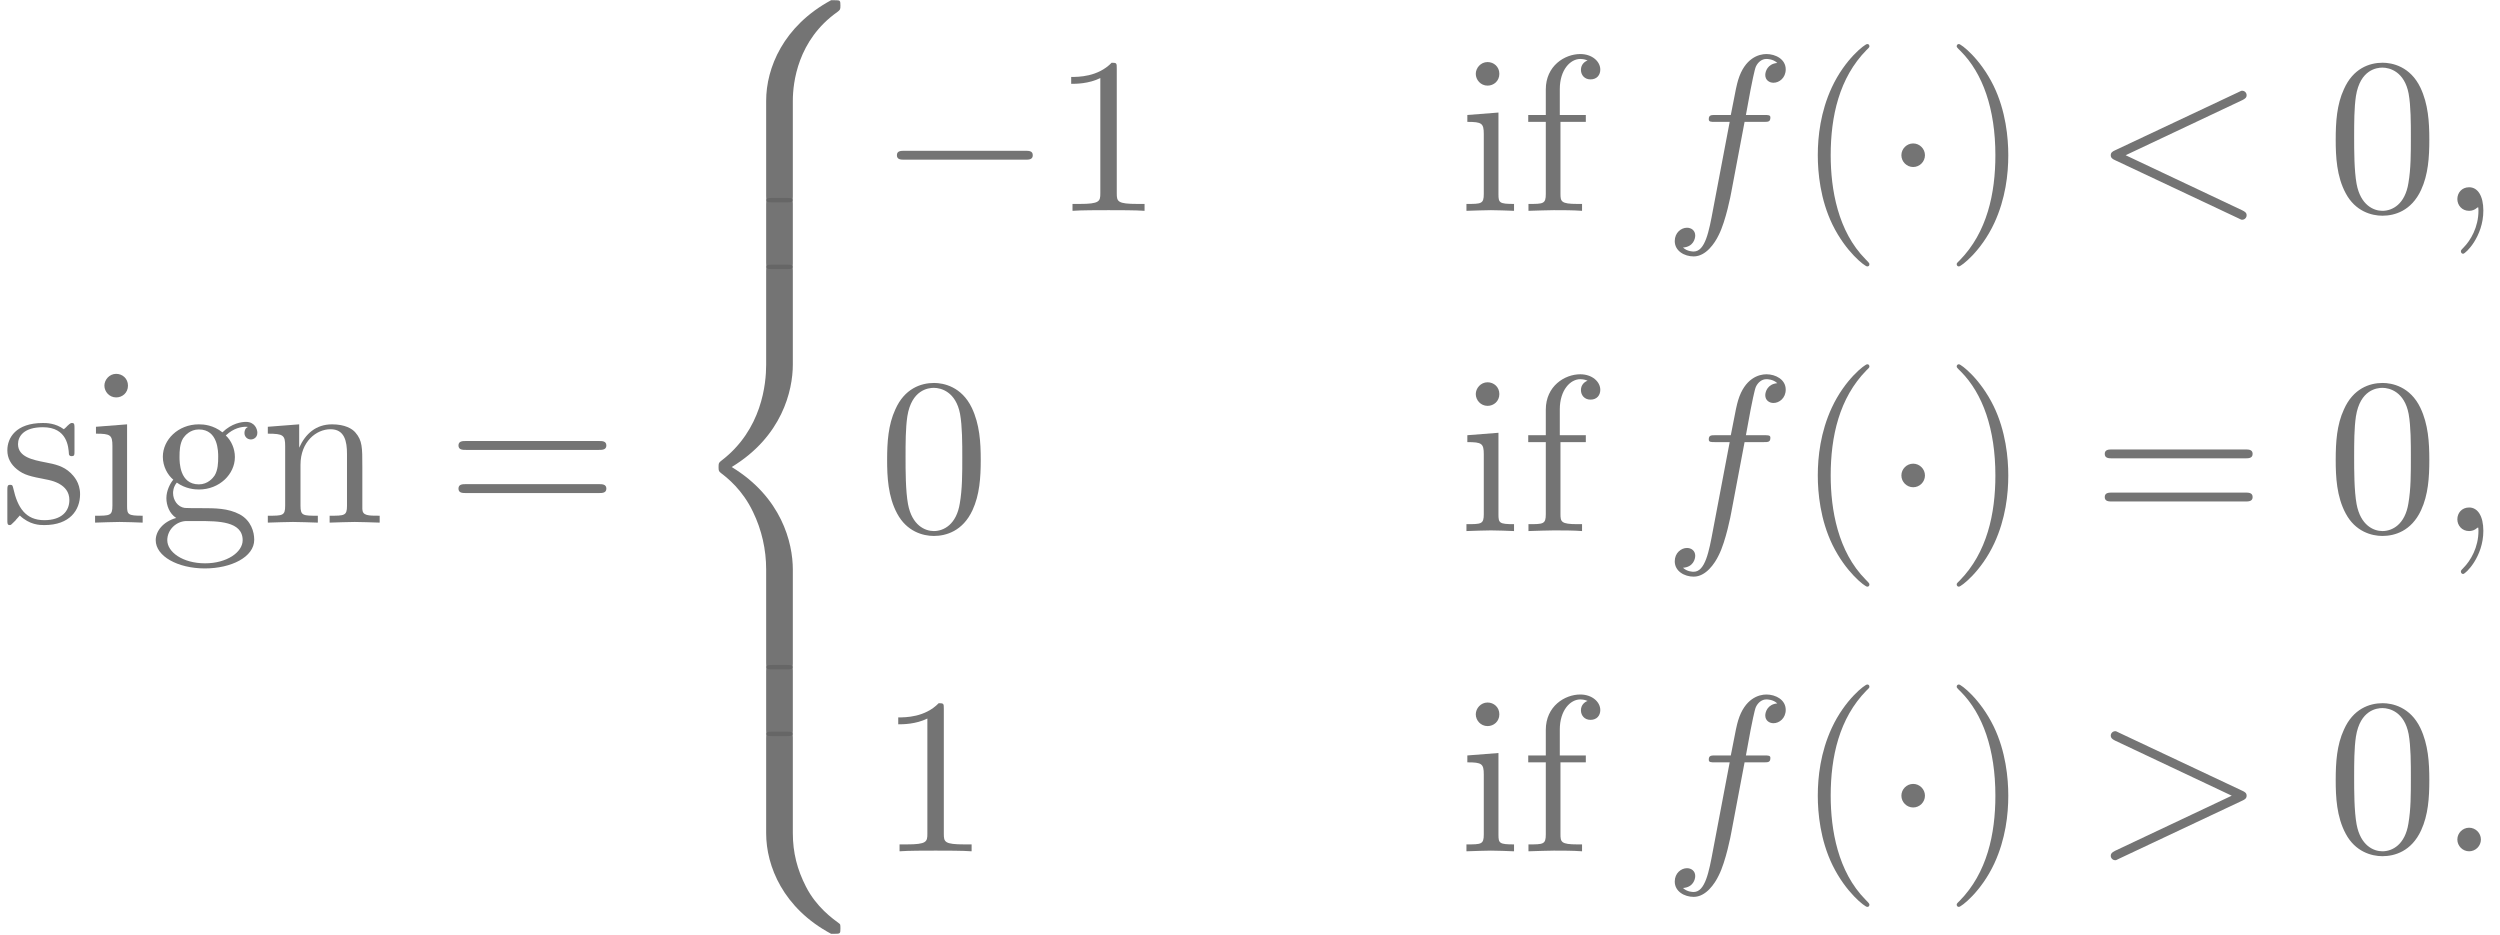
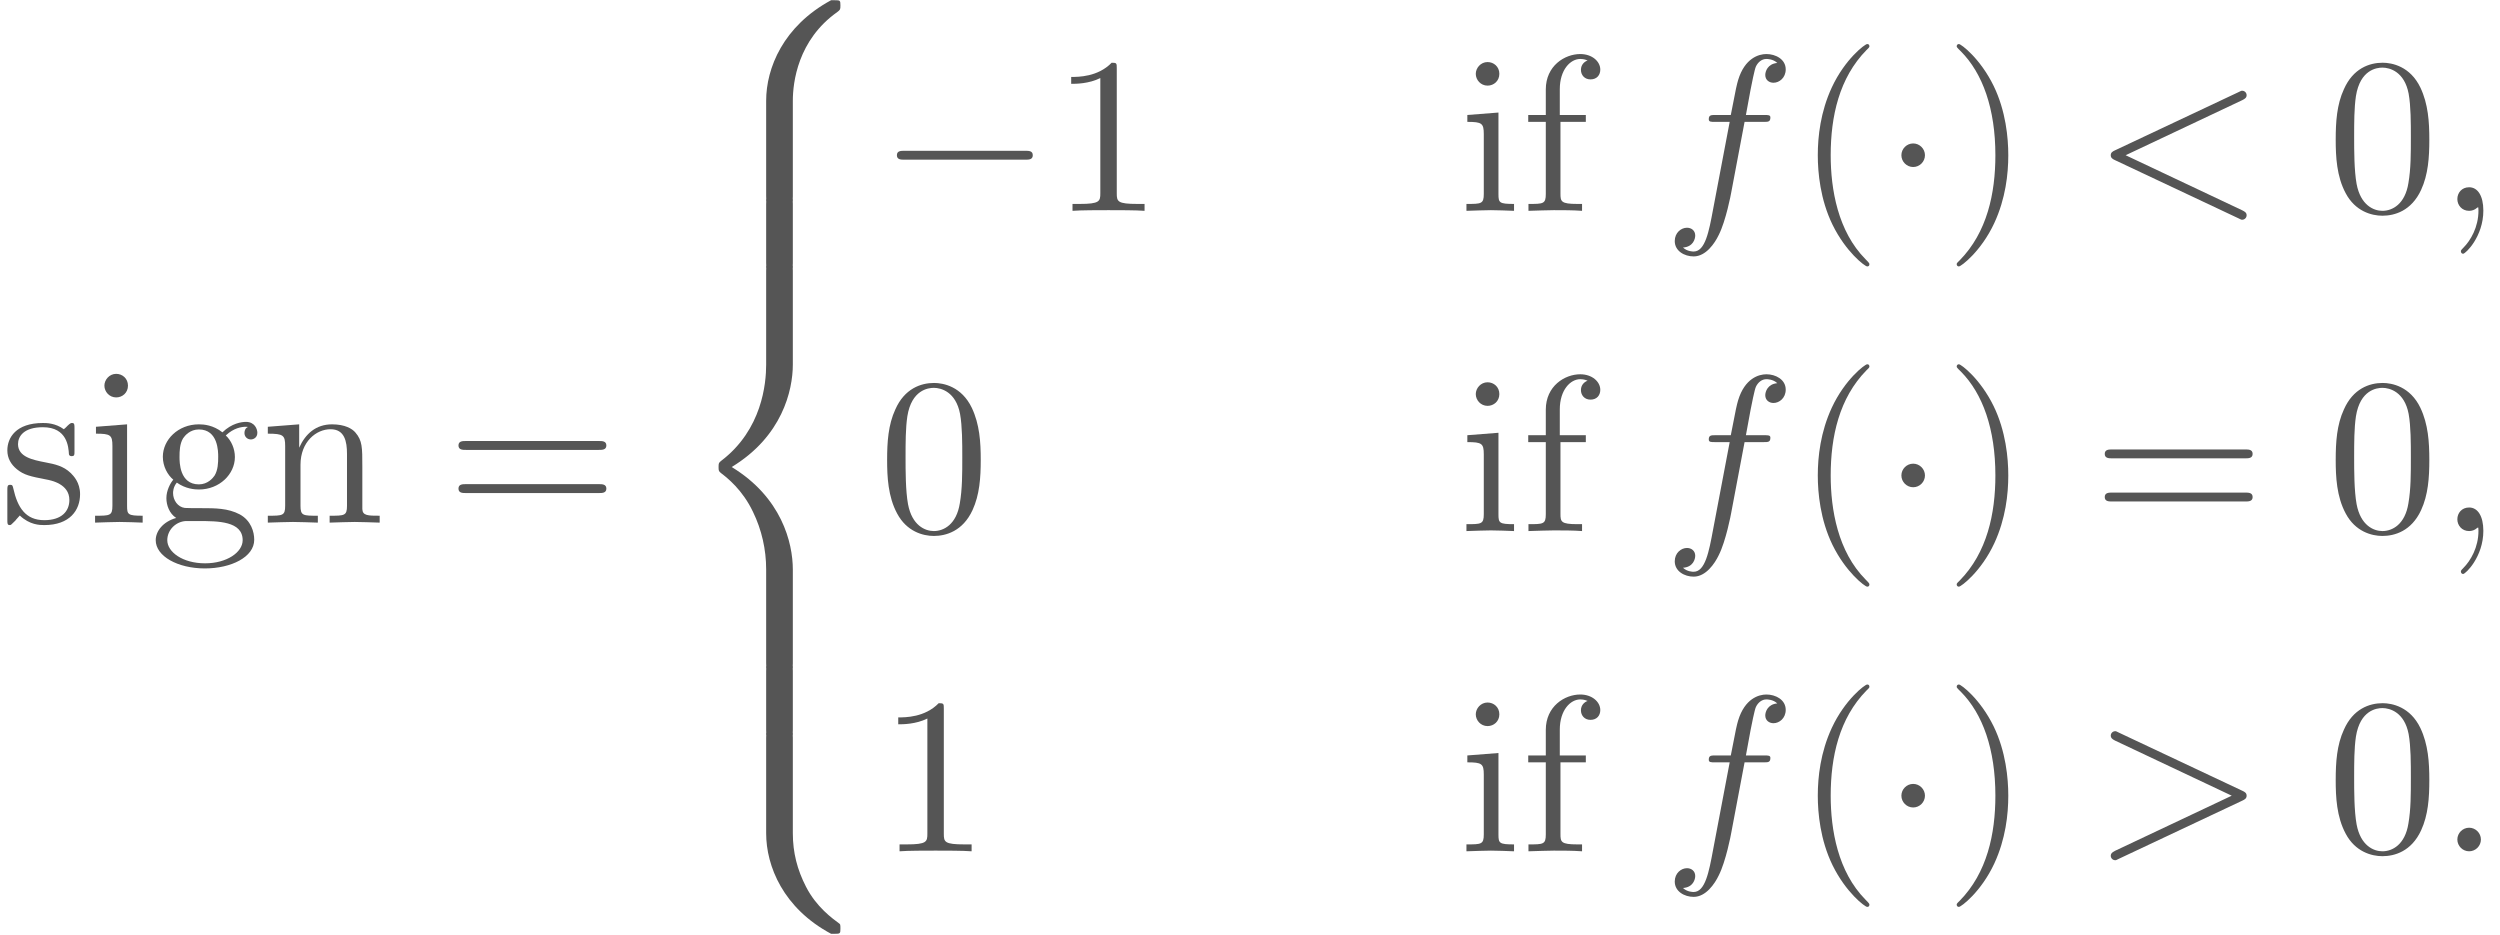
<svg xmlns="http://www.w3.org/2000/svg" xmlns:ns1="http://github.com/leegao/readme2tex/" xmlns:xlink="http://www.w3.org/1999/xlink" height="41.844pt" ns1:offset="0" version="1.1" viewBox="83.608 -60.444 111.997 41.844" width="111.997pt">
  <defs>
    <path d="M3.298 2.391C3.298 2.361 3.298 2.341 3.128 2.172C1.883 0.917 1.564 -0.966 1.564 -2.491C1.564 -4.224 1.943 -5.958 3.168 -7.203C3.298 -7.323 3.298 -7.342 3.298 -7.372C3.298 -7.442 3.258 -7.472 3.198 -7.472C3.098 -7.472 2.202 -6.795 1.614 -5.529C1.106 -4.433 0.986 -3.328 0.986 -2.491C0.986 -1.714 1.096 -0.508 1.644 0.618C2.242 1.843 3.098 2.491 3.198 2.491C3.258 2.491 3.298 2.461 3.298 2.391Z" id="g2-40" />
    <path d="M2.879 -2.491C2.879 -3.268 2.77 -4.473 2.222 -5.599C1.624 -6.824 0.767 -7.472 0.667 -7.472C0.608 -7.472 0.568 -7.432 0.568 -7.372C0.568 -7.342 0.568 -7.323 0.757 -7.143C1.733 -6.157 2.301 -4.573 2.301 -2.491C2.301 -0.787 1.933 0.966 0.697 2.222C0.568 2.341 0.568 2.361 0.568 2.391C0.568 2.451 0.608 2.491 0.667 2.491C0.767 2.491 1.664 1.813 2.252 0.548C2.76 -0.548 2.879 -1.654 2.879 -2.491Z" id="g2-41" />
    <path d="M4.583 -3.188C4.583 -3.985 4.533 -4.782 4.184 -5.519C3.726 -6.476 2.909 -6.635 2.491 -6.635C1.893 -6.635 1.166 -6.376 0.757 -5.45C0.438 -4.762 0.389 -3.985 0.389 -3.188C0.389 -2.441 0.428 -1.544 0.837 -0.787C1.265 0.02 1.993 0.219 2.481 0.219C3.019 0.219 3.776 0.01 4.214 -0.936C4.533 -1.624 4.583 -2.401 4.583 -3.188ZM2.481 0C2.092 0 1.504 -0.249 1.325 -1.205C1.215 -1.803 1.215 -2.72 1.215 -3.308C1.215 -3.945 1.215 -4.603 1.295 -5.141C1.484 -6.326 2.232 -6.416 2.481 -6.416C2.809 -6.416 3.467 -6.237 3.656 -5.25C3.756 -4.692 3.756 -3.935 3.756 -3.308C3.756 -2.56 3.756 -1.883 3.646 -1.245C3.497 -0.299 2.929 0 2.481 0Z" id="g2-48" />
    <path d="M2.929 -6.376C2.929 -6.615 2.929 -6.635 2.7 -6.635C2.082 -5.998 1.205 -5.998 0.887 -5.998V-5.689C1.086 -5.689 1.674 -5.689 2.192 -5.948V-0.787C2.192 -0.428 2.162 -0.309 1.265 -0.309H0.946V0C1.295 -0.03 2.162 -0.03 2.56 -0.03S3.826 -0.03 4.174 0V-0.309H3.856C2.959 -0.309 2.929 -0.418 2.929 -0.787V-6.376Z" id="g2-49" />
    <path d="M6.844 -3.258C6.994 -3.258 7.183 -3.258 7.183 -3.457S6.994 -3.656 6.854 -3.656H0.887C0.747 -3.656 0.558 -3.656 0.558 -3.457S0.747 -3.258 0.897 -3.258H6.844ZM6.854 -1.325C6.994 -1.325 7.183 -1.325 7.183 -1.524S6.994 -1.724 6.844 -1.724H0.897C0.747 -1.724 0.558 -1.724 0.558 -1.524S0.747 -1.325 0.887 -1.325H6.854Z" id="g2-61" />
    <path d="M1.743 -4.294V-5.45C1.743 -6.326 2.222 -6.804 2.66 -6.804C2.69 -6.804 2.839 -6.804 2.989 -6.735C2.869 -6.695 2.69 -6.565 2.69 -6.316C2.69 -6.087 2.849 -5.888 3.118 -5.888C3.407 -5.888 3.557 -6.087 3.557 -6.326C3.557 -6.695 3.188 -7.024 2.66 -7.024C1.963 -7.024 1.116 -6.496 1.116 -5.44V-4.294H0.329V-3.985H1.116V-0.757C1.116 -0.309 1.006 -0.309 0.339 -0.309V0C0.727 -0.01 1.196 -0.03 1.474 -0.03C1.873 -0.03 2.341 -0.03 2.74 0V-0.309H2.531C1.793 -0.309 1.773 -0.418 1.773 -0.777V-3.985H2.909V-4.294H1.743Z" id="g2-102" />
    <path d="M2.212 -1.714C1.345 -1.714 1.345 -2.71 1.345 -2.939C1.345 -3.208 1.355 -3.527 1.504 -3.776C1.584 -3.895 1.813 -4.174 2.212 -4.174C3.078 -4.174 3.078 -3.178 3.078 -2.949C3.078 -2.68 3.068 -2.361 2.919 -2.112C2.839 -1.993 2.61 -1.714 2.212 -1.714ZM1.056 -1.325C1.056 -1.365 1.056 -1.594 1.225 -1.793C1.614 -1.514 2.022 -1.484 2.212 -1.484C3.138 -1.484 3.826 -2.172 3.826 -2.939C3.826 -3.308 3.666 -3.676 3.417 -3.905C3.776 -4.244 4.134 -4.294 4.314 -4.294C4.334 -4.294 4.384 -4.294 4.413 -4.284C4.304 -4.244 4.254 -4.134 4.254 -4.015C4.254 -3.846 4.384 -3.726 4.543 -3.726C4.643 -3.726 4.832 -3.796 4.832 -4.025C4.832 -4.194 4.712 -4.513 4.324 -4.513C4.125 -4.513 3.686 -4.453 3.268 -4.045C2.849 -4.374 2.431 -4.403 2.212 -4.403C1.285 -4.403 0.598 -3.716 0.598 -2.949C0.598 -2.511 0.817 -2.132 1.066 -1.923C0.936 -1.773 0.757 -1.445 0.757 -1.096C0.757 -0.787 0.887 -0.408 1.196 -0.209C0.598 -0.04 0.279 0.389 0.279 0.787C0.279 1.504 1.265 2.052 2.481 2.052C3.656 2.052 4.692 1.544 4.692 0.767C4.692 0.418 4.553 -0.09 4.045 -0.369C3.517 -0.648 2.939 -0.648 2.331 -0.648C2.082 -0.648 1.654 -0.648 1.584 -0.658C1.265 -0.697 1.056 -1.006 1.056 -1.325ZM2.491 1.823C1.484 1.823 0.797 1.315 0.797 0.787C0.797 0.329 1.176 -0.04 1.614 -0.07H2.202C3.059 -0.07 4.174 -0.07 4.174 0.787C4.174 1.325 3.467 1.823 2.491 1.823Z" id="g2-103" />
    <path d="M1.763 -4.403L0.369 -4.294V-3.985C1.016 -3.985 1.106 -3.925 1.106 -3.437V-0.757C1.106 -0.309 0.996 -0.309 0.329 -0.309V0C0.648 -0.01 1.186 -0.03 1.425 -0.03C1.773 -0.03 2.122 -0.01 2.461 0V-0.309C1.803 -0.309 1.763 -0.359 1.763 -0.747V-4.403ZM1.803 -6.137C1.803 -6.456 1.554 -6.665 1.275 -6.665C0.966 -6.665 0.747 -6.396 0.747 -6.137C0.747 -5.868 0.966 -5.609 1.275 -5.609C1.554 -5.609 1.803 -5.818 1.803 -6.137Z" id="g2-105" />
    <path d="M1.096 -3.427V-0.757C1.096 -0.309 0.986 -0.309 0.319 -0.309V0C0.667 -0.01 1.176 -0.03 1.445 -0.03C1.704 -0.03 2.222 -0.01 2.56 0V-0.309C1.893 -0.309 1.783 -0.309 1.783 -0.757V-2.59C1.783 -3.626 2.491 -4.184 3.128 -4.184C3.756 -4.184 3.866 -3.646 3.866 -3.078V-0.757C3.866 -0.309 3.756 -0.309 3.088 -0.309V0C3.437 -0.01 3.945 -0.03 4.214 -0.03C4.473 -0.03 4.991 -0.01 5.33 0V-0.309C4.812 -0.309 4.563 -0.309 4.553 -0.608V-2.511C4.553 -3.367 4.553 -3.676 4.244 -4.035C4.105 -4.204 3.776 -4.403 3.198 -4.403C2.471 -4.403 2.002 -3.975 1.724 -3.357V-4.403L0.319 -4.294V-3.985C1.016 -3.985 1.096 -3.915 1.096 -3.427Z" id="g2-110" />
    <path d="M2.072 -1.933C2.291 -1.893 3.108 -1.733 3.108 -1.016C3.108 -0.508 2.76 -0.11 1.983 -0.11C1.146 -0.11 0.787 -0.677 0.598 -1.524C0.568 -1.654 0.558 -1.694 0.458 -1.694C0.329 -1.694 0.329 -1.624 0.329 -1.445V-0.13C0.329 0.04 0.329 0.11 0.438 0.11C0.488 0.11 0.498 0.1 0.687 -0.09C0.707 -0.11 0.707 -0.13 0.887 -0.319C1.325 0.1 1.773 0.11 1.983 0.11C3.128 0.11 3.587 -0.558 3.587 -1.275C3.587 -1.803 3.288 -2.102 3.168 -2.222C2.839 -2.54 2.451 -2.62 2.032 -2.7C1.474 -2.809 0.807 -2.939 0.807 -3.517C0.807 -3.866 1.066 -4.274 1.923 -4.274C3.019 -4.274 3.068 -3.377 3.088 -3.068C3.098 -2.979 3.188 -2.979 3.208 -2.979C3.337 -2.979 3.337 -3.029 3.337 -3.218V-4.224C3.337 -4.394 3.337 -4.463 3.228 -4.463C3.178 -4.463 3.158 -4.463 3.029 -4.344C2.999 -4.304 2.899 -4.214 2.859 -4.184C2.481 -4.463 2.072 -4.463 1.923 -4.463C0.707 -4.463 0.329 -3.796 0.329 -3.238C0.329 -2.889 0.488 -2.61 0.757 -2.391C1.076 -2.132 1.355 -2.072 2.072 -1.933Z" id="g2-115" />
    <path d="M5.021 4.513C5.021 3.696 5.24 1.793 7.014 0.538C7.143 0.438 7.153 0.428 7.153 0.249C7.153 0.02 7.143 0.01 6.894 0.01H6.735C4.593 1.166 3.826 3.049 3.826 4.513V8.797C3.826 9.056 3.836 9.066 4.105 9.066H4.742C5.011 9.066 5.021 9.056 5.021 8.797V4.513Z" id="g3-56" />
    <path d="M6.894 8.956C7.143 8.956 7.153 8.946 7.153 8.717C7.153 8.538 7.143 8.528 7.103 8.498C6.795 8.269 6.077 7.761 5.609 6.844C5.22 6.087 5.021 5.32 5.021 4.453V0.169C5.021 -0.09 5.011 -0.1 4.742 -0.1H4.105C3.836 -0.1 3.826 -0.09 3.826 0.169V4.453C3.826 5.928 4.593 7.811 6.735 8.956H6.894Z" id="g3-58" />
    <path d="M3.826 17.763C3.826 18.022 3.836 18.032 4.105 18.032H4.742C5.011 18.032 5.021 18.022 5.021 17.763V13.559C5.021 12.354 4.513 10.321 2.281 8.966C4.533 7.601 5.021 5.549 5.021 4.374V0.169C5.021 -0.09 5.011 -0.1 4.742 -0.1H4.105C3.836 -0.1 3.826 -0.09 3.826 0.169V4.384C3.826 5.22 3.646 7.293 1.813 8.687C1.704 8.777 1.694 8.787 1.694 8.966S1.704 9.156 1.813 9.245C2.072 9.445 2.76 9.973 3.238 10.979C3.626 11.776 3.826 12.663 3.826 13.549V17.763Z" id="g3-60" />
    <path d="M5.021 0.169C5.021 -0.09 5.011 -0.1 4.742 -0.1H4.105C3.836 -0.1 3.826 -0.09 3.826 0.169V2.819C3.826 3.078 3.836 3.088 4.105 3.088H4.742C5.011 3.088 5.021 3.078 5.021 2.819V0.169Z" id="g3-62" />
    <path d="M6.565 -2.291C6.735 -2.291 6.914 -2.291 6.914 -2.491S6.735 -2.69 6.565 -2.69H1.176C1.006 -2.69 0.827 -2.69 0.827 -2.491S1.006 -2.291 1.176 -2.291H6.565Z" id="g0-0" />
    <path d="M1.913 -2.491C1.913 -2.78 1.674 -3.019 1.385 -3.019S0.857 -2.78 0.857 -2.491S1.096 -1.963 1.385 -1.963S1.913 -2.202 1.913 -2.491Z" id="g0-1" />
    <path d="M1.913 -0.528C1.913 -0.817 1.674 -1.056 1.385 -1.056S0.857 -0.817 0.857 -0.528S1.096 0 1.385 0S1.913 -0.239 1.913 -0.528Z" id="g1-58" />
    <path d="M2.022 -0.01C2.022 -0.667 1.773 -1.056 1.385 -1.056C1.056 -1.056 0.857 -0.807 0.857 -0.528C0.857 -0.259 1.056 0 1.385 0C1.504 0 1.634 -0.04 1.733 -0.13C1.763 -0.149 1.773 -0.159 1.783 -0.159S1.803 -0.149 1.803 -0.01C1.803 0.727 1.455 1.325 1.126 1.654C1.016 1.763 1.016 1.783 1.016 1.813C1.016 1.883 1.066 1.923 1.116 1.923C1.225 1.923 2.022 1.156 2.022 -0.01Z" id="g1-59" />
    <path d="M6.725 -4.961C6.844 -5.021 6.914 -5.071 6.914 -5.181S6.824 -5.38 6.715 -5.38C6.685 -5.38 6.665 -5.38 6.535 -5.31L1.016 -2.71C0.907 -2.66 0.827 -2.61 0.827 -2.491S0.907 -2.321 1.016 -2.271L6.535 0.329C6.665 0.399 6.685 0.399 6.715 0.399C6.824 0.399 6.914 0.309 6.914 0.199S6.844 0.04 6.725 -0.02L1.494 -2.491L6.725 -4.961Z" id="g1-60" />
    <path d="M6.725 -2.271C6.834 -2.321 6.914 -2.371 6.914 -2.491S6.834 -2.66 6.725 -2.71L1.205 -5.31C1.076 -5.38 1.056 -5.38 1.026 -5.38C0.917 -5.38 0.827 -5.29 0.827 -5.181C0.827 -5.091 0.877 -5.031 1.016 -4.961L6.247 -2.491L1.016 -0.02C0.877 0.05 0.827 0.11 0.827 0.199C0.827 0.309 0.917 0.399 1.026 0.399C1.056 0.399 1.076 0.399 1.205 0.329L6.725 -2.271Z" id="g1-62" />
    <path d="M3.656 -3.985H4.513C4.712 -3.985 4.812 -3.985 4.812 -4.184C4.812 -4.294 4.712 -4.294 4.543 -4.294H3.716L3.925 -5.43C3.965 -5.639 4.105 -6.346 4.164 -6.466C4.254 -6.655 4.423 -6.804 4.633 -6.804C4.672 -6.804 4.932 -6.804 5.121 -6.625C4.682 -6.585 4.583 -6.237 4.583 -6.087C4.583 -5.858 4.762 -5.738 4.951 -5.738C5.21 -5.738 5.499 -5.958 5.499 -6.336C5.499 -6.795 5.041 -7.024 4.633 -7.024C4.294 -7.024 3.666 -6.844 3.367 -5.858C3.308 -5.649 3.278 -5.549 3.039 -4.294H2.351C2.162 -4.294 2.052 -4.294 2.052 -4.105C2.052 -3.985 2.142 -3.985 2.331 -3.985H2.989L2.242 -0.05C2.062 0.917 1.893 1.823 1.375 1.823C1.335 1.823 1.086 1.823 0.897 1.644C1.355 1.614 1.445 1.255 1.445 1.106C1.445 0.877 1.265 0.757 1.076 0.757C0.817 0.757 0.528 0.976 0.528 1.355C0.528 1.803 0.966 2.042 1.375 2.042C1.923 2.042 2.321 1.455 2.501 1.076C2.819 0.448 3.049 -0.757 3.059 -0.827L3.656 -3.985Z" id="g1-102" />
  </defs>
-   <g fill-opacity="0.9" id="page1" fill="#656565">
+   <g fill-opacity="1.0" id="page1" fill="#555555">
    <use x="83.608" y="-37.031" xlink:href="#g2-115" />
    <use x="87.538" y="-37.031" xlink:href="#g2-105" />
    <use x="90.305" y="-37.031" xlink:href="#g2-103" />
    <use x="95.287" y="-37.031" xlink:href="#g2-110" />
    <use x="103.589" y="-37.031" xlink:href="#g2-61" />
    <use x="114.105" y="-60.444" xlink:href="#g3-56" />
    <use x="114.105" y="-51.477" xlink:href="#g3-62" />
    <use x="114.105" y="-48.488" xlink:href="#g3-60" />
    <use x="114.105" y="-30.555" xlink:href="#g3-62" />
    <use x="114.105" y="-27.567" xlink:href="#g3-58" />
    <use x="122.961" y="-50.999" xlink:href="#g0-0" />
    <use x="130.709" y="-50.999" xlink:href="#g2-49" />
    <use x="148.974" y="-50.999" xlink:href="#g2-105" />
    <use x="151.742" y="-50.999" xlink:href="#g2-102" />
    <use x="158.107" y="-50.999" xlink:href="#g1-102" />
    <use x="164.057" y="-50.999" xlink:href="#g2-40" />
    <use x="167.931" y="-50.999" xlink:href="#g0-1" />
    <use x="170.698" y="-50.999" xlink:href="#g2-41" />
    <use x="177.34" y="-50.999" xlink:href="#g1-60" />
    <use x="187.856" y="-50.999" xlink:href="#g2-48" />
    <use x="192.837" y="-50.999" xlink:href="#g1-59" />
    <use x="122.961" y="-36.653" xlink:href="#g2-48" />
    <use x="148.974" y="-36.653" xlink:href="#g2-105" />
    <use x="151.742" y="-36.653" xlink:href="#g2-102" />
    <use x="158.107" y="-36.653" xlink:href="#g1-102" />
    <use x="164.057" y="-36.653" xlink:href="#g2-40" />
    <use x="167.931" y="-36.653" xlink:href="#g0-1" />
    <use x="170.698" y="-36.653" xlink:href="#g2-41" />
    <use x="177.34" y="-36.653" xlink:href="#g2-61" />
    <use x="187.856" y="-36.653" xlink:href="#g2-48" />
    <use x="192.837" y="-36.653" xlink:href="#g1-59" />
    <use x="122.961" y="-22.307" xlink:href="#g2-49" />
    <use x="148.974" y="-22.307" xlink:href="#g2-105" />
    <use x="151.742" y="-22.307" xlink:href="#g2-102" />
    <use x="158.107" y="-22.307" xlink:href="#g1-102" />
    <use x="164.057" y="-22.307" xlink:href="#g2-40" />
    <use x="167.931" y="-22.307" xlink:href="#g0-1" />
    <use x="170.698" y="-22.307" xlink:href="#g2-41" />
    <use x="177.34" y="-22.307" xlink:href="#g1-62" />
    <use x="187.856" y="-22.307" xlink:href="#g2-48" />
    <use x="192.837" y="-22.307" xlink:href="#g1-58" />
  </g>
</svg>
